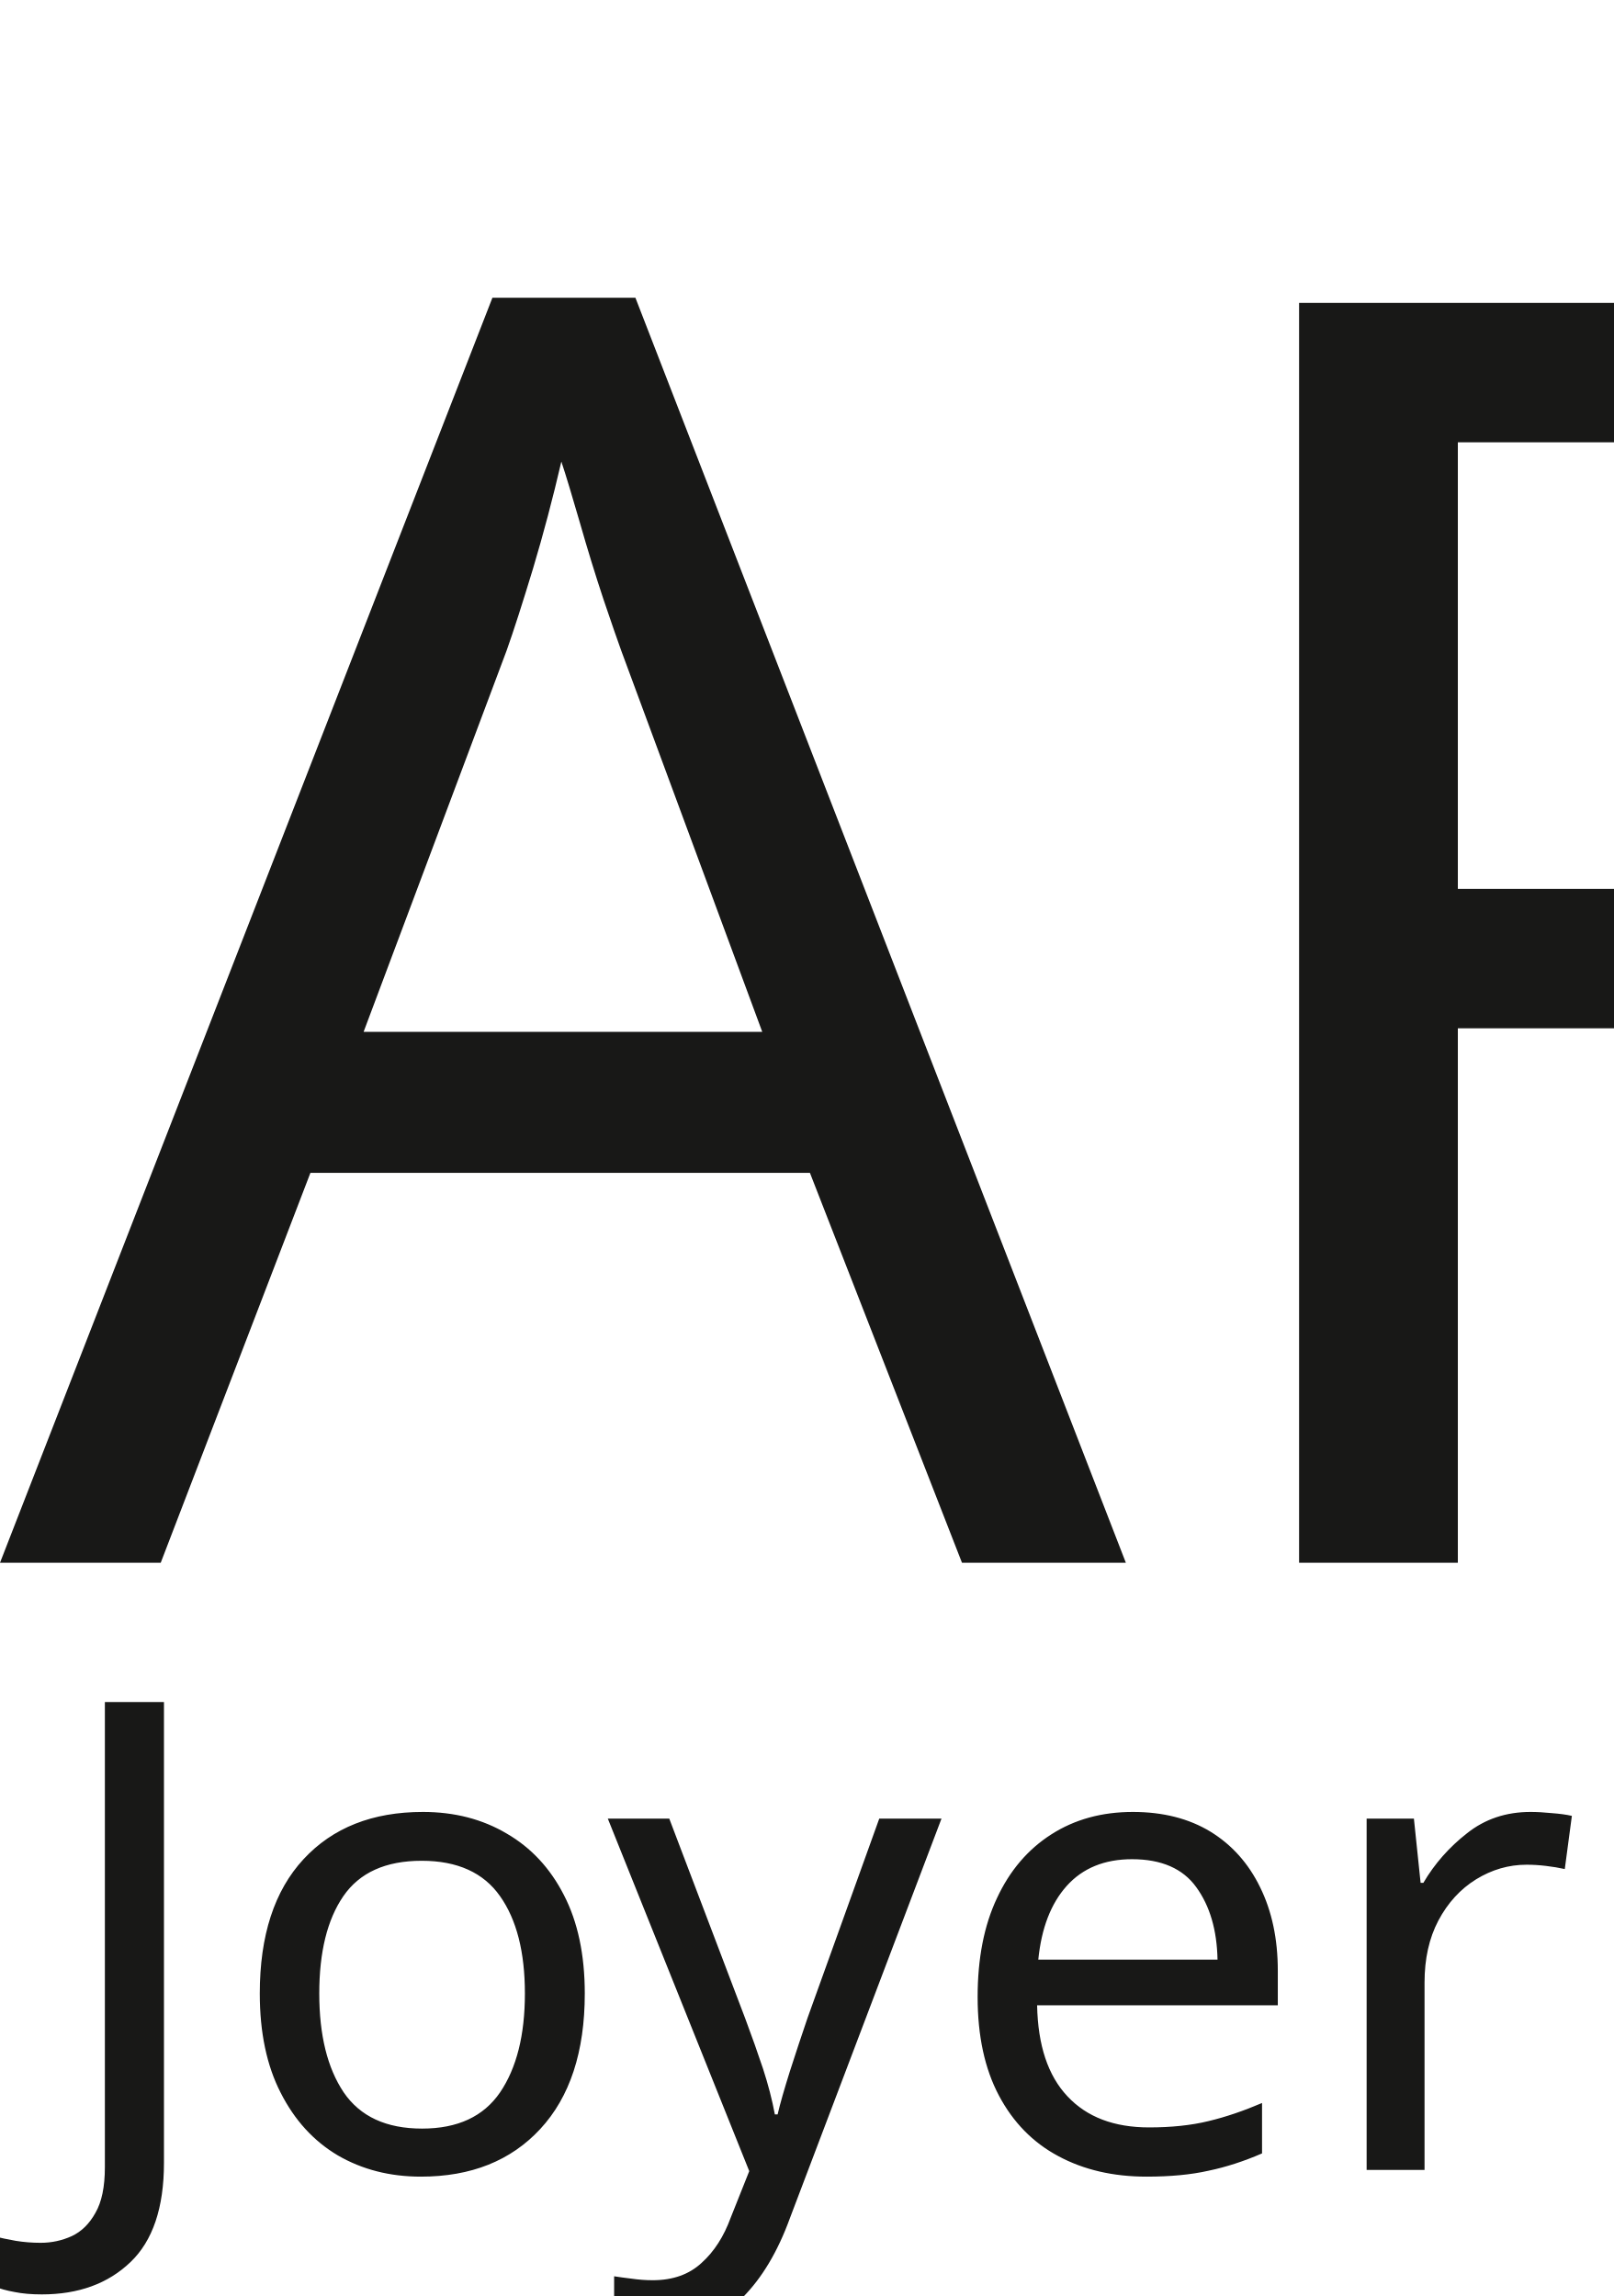
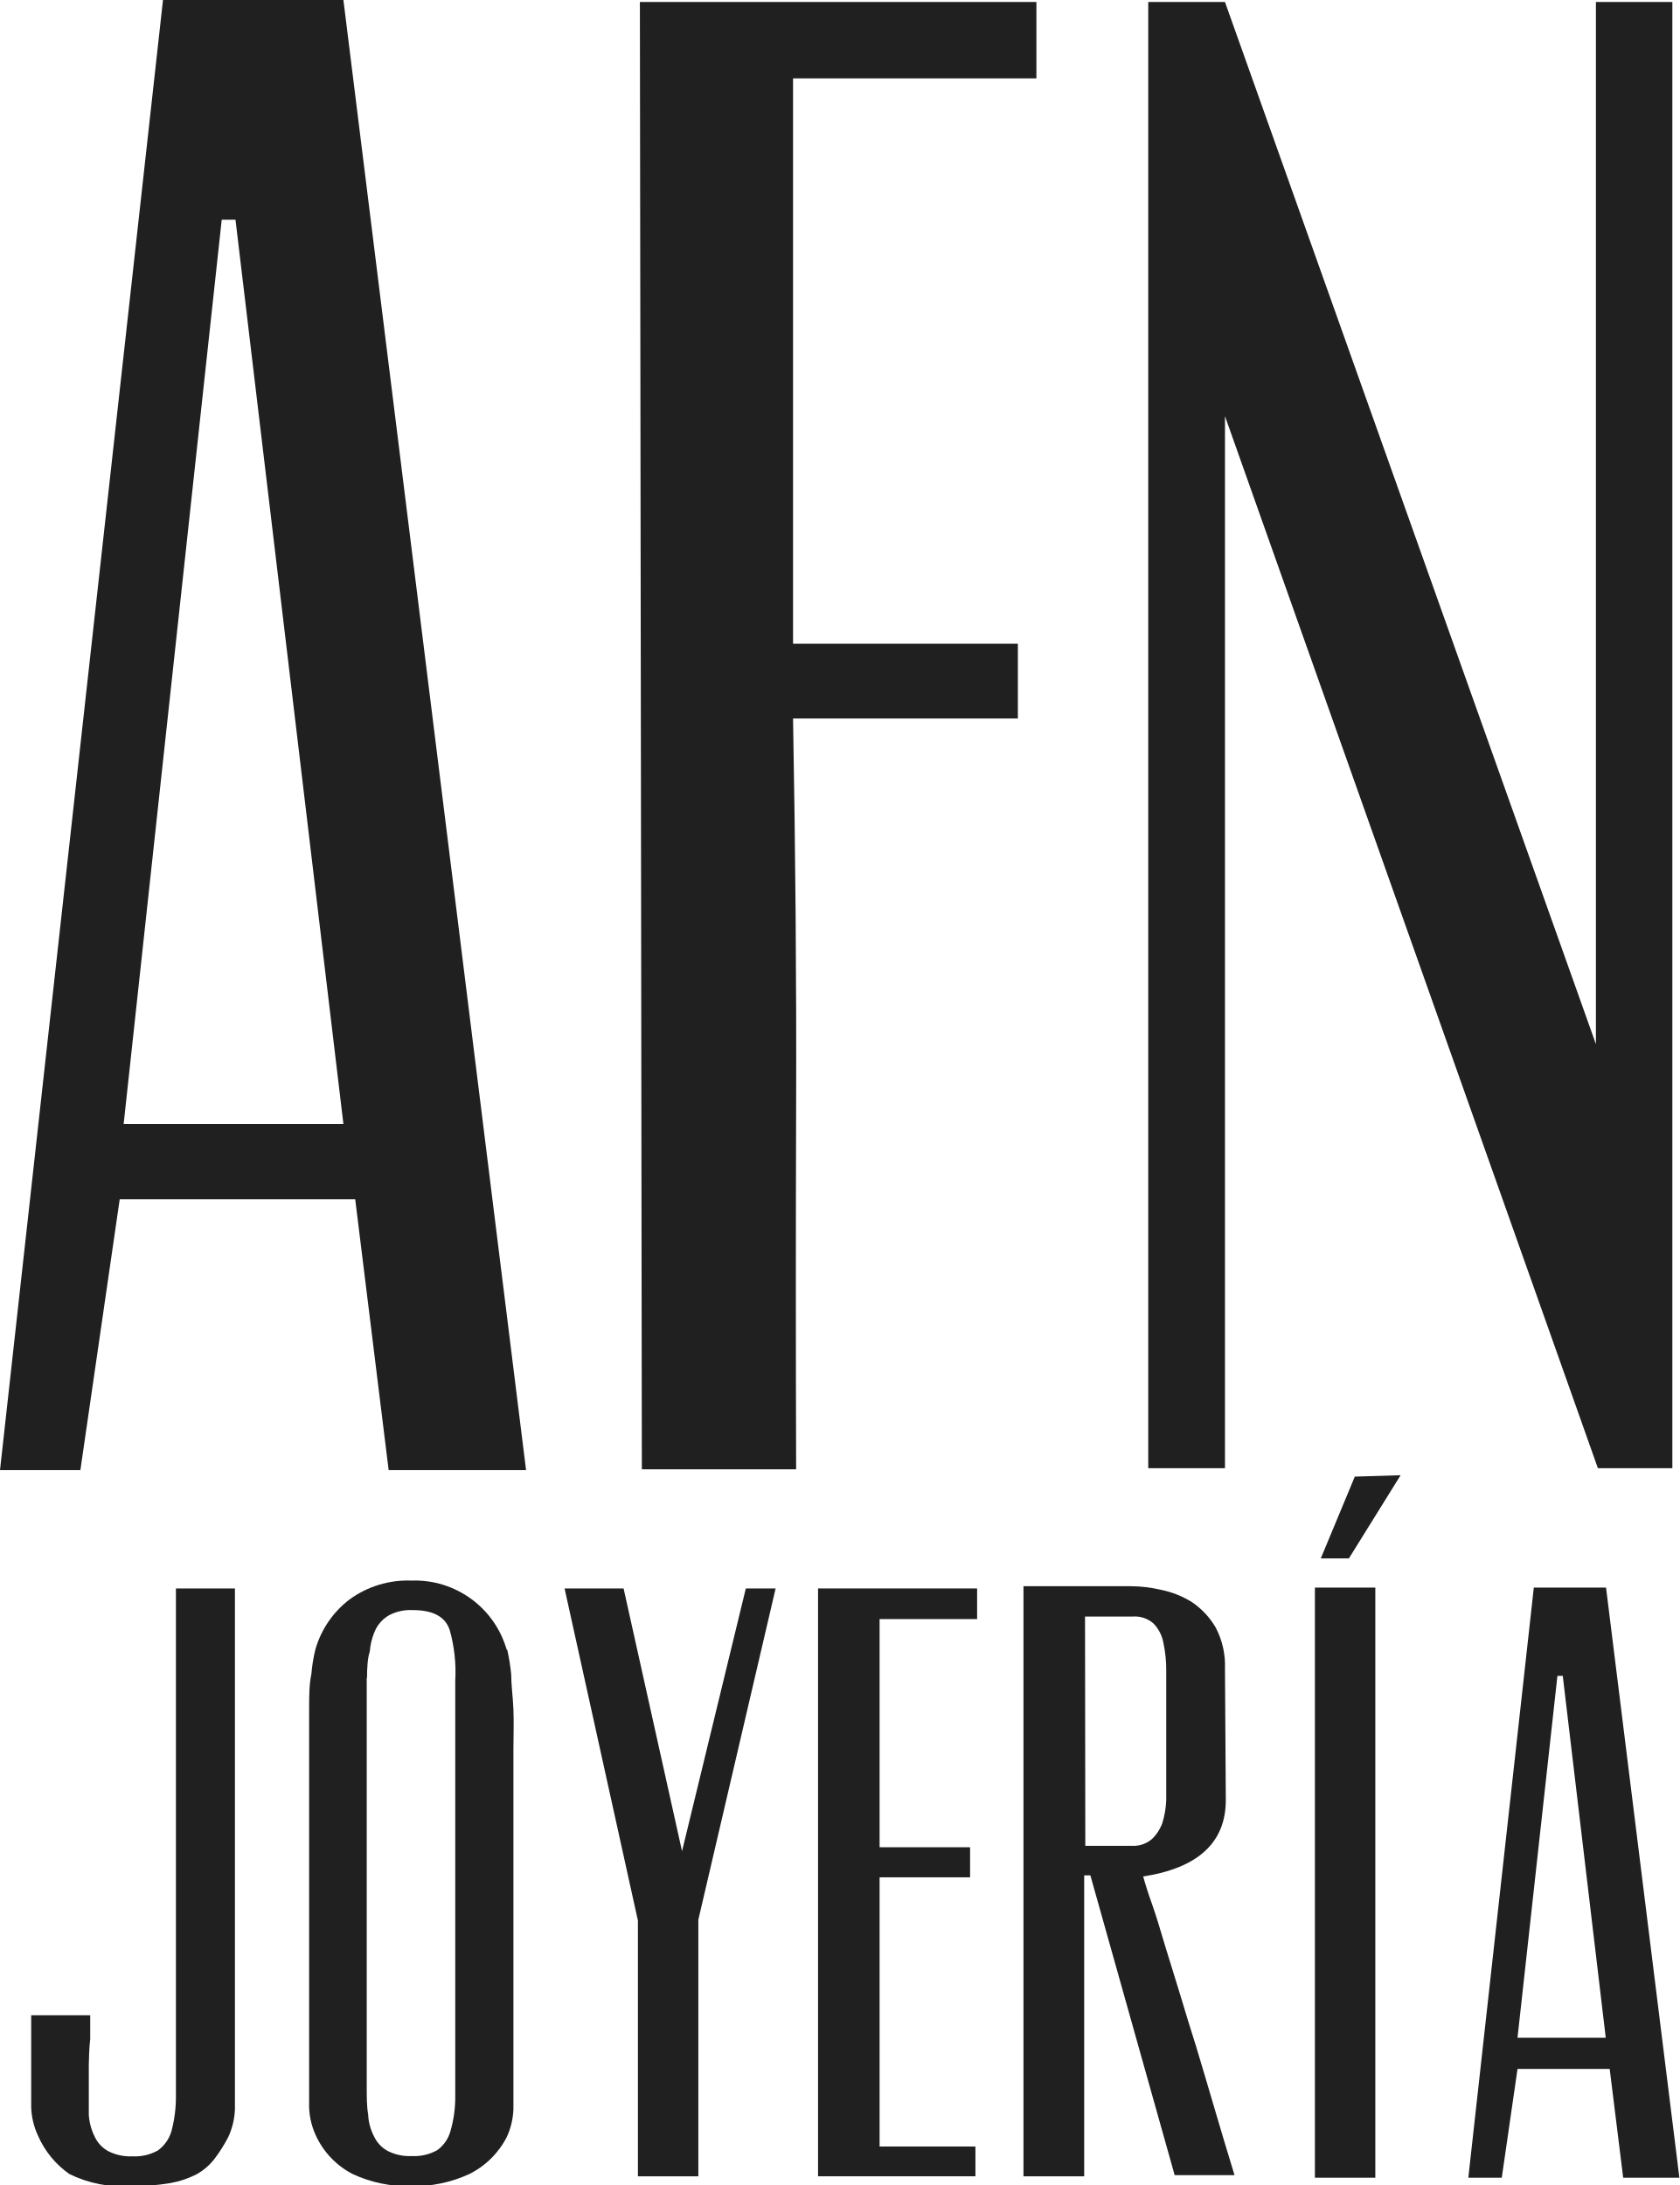
- <svg xmlns="http://www.w3.org/2000/svg" width="64" height="91.09" viewBox="0 0 64 91.09">
-   <g id="Group_1" data-name="Group 1" transform="translate(-151.839 -100.079)">
-     <text id="AFN" transform="translate(151.839 162.079)" fill="#181817" font-size="70" font-family="Vevey">
-       <tspan x="0" y="0">AFN</tspan>
-     </text>
-     <text id="Joyería" transform="translate(153.608 186.168)" fill="#181817" font-size="26" font-family="Vevey">
-       <tspan x="0" y="0">Joyería</tspan>
-     </text>
+ <svg xmlns="http://www.w3.org/2000/svg" viewBox="0 0 59.76 77.76">
+   <defs>
+     <style>.cls-1{fill:#202020;}</style>
+   </defs>
+   <g id="Layer_2" data-name="Layer 2">
+     <g id="Layer_1-2" data-name="Layer 1">
+       <path class="cls-1" d="M12.22,0l6.5,52.32H13.83l-1.19-9.64H4.26l-1.4,9.64H0L5.8,0ZM7.89,7.82,4.4,40h7.82L8.38,7.82Z" />
+       <path class="cls-1" d="M22.77.07H36.88V2.79H28.22V22.91h8v2.66h-8q.13,7.18.11,13.72t0,13H22.84Z" />
+       <path class="cls-1" d="M59.51.07V52.25H56.86L43.59,14.81V52.25H40.86V.07h2.73l13.2,37.09V.07Z" />
+       <path class="cls-1" d="M3.16,73.46c0,.27,0,.54,0,.8s0,.71,0,1a2,2,0,0,0,.21.78,1.12,1.12,0,0,0,.49.52,1.73,1.73,0,0,0,.85.18h0a1.68,1.68,0,0,0,.91-.21,1.31,1.31,0,0,0,.48-.68,4.77,4.77,0,0,0,.16-1.28c0-.53,0-1.18,0-2V56.53h2.1V73.78c0,.47,0,.9,0,1.28a2.6,2.6,0,0,1-.24,1,5.51,5.51,0,0,1-.48.76,2.09,2.09,0,0,1-.63.55,3.33,3.33,0,0,1-.94.32,7.87,7.87,0,0,1-1.42.11,4.3,4.3,0,0,1-2.18-.43A3.25,3.25,0,0,1,1.35,76a2.6,2.6,0,0,1-.24-1c0-.38,0-.81,0-1.28v-2h2.1v.84C3.17,72.91,3.17,73.19,3.16,73.46Z" />
+       <path class="cls-1" d="M18.05,58.71a7.21,7.21,0,0,1,.14.87c0,.37.06.79.08,1.25s0,.92,0,1.4,0,.9,0,1.27V73.78c0,.47,0,.9,0,1.28a2.6,2.6,0,0,1-.24,1,3,3,0,0,1-1.33,1.31,4.7,4.7,0,0,1-2.09.43,4.63,4.63,0,0,1-2.06-.43A2.91,2.91,0,0,1,11.24,76a2.6,2.6,0,0,1-.24-1c0-.38,0-.81,0-1.28V63.5c0-.37,0-.8,0-1.27s0-.95,0-1.4,0-.88.08-1.25a5.64,5.64,0,0,1,.14-.87,3.42,3.42,0,0,1,1.22-1.79,3.51,3.51,0,0,1,2.2-.67,3.4,3.4,0,0,1,3.39,2.46Zm-5,1q0,3.59,0,7.19t0,7.35c0,.37,0,.71.05,1a1.87,1.87,0,0,0,.21.78,1.12,1.12,0,0,0,.49.52,1.7,1.7,0,0,0,.85.18h0a1.68,1.68,0,0,0,.91-.21,1.25,1.25,0,0,0,.47-.68,4.35,4.35,0,0,0,.17-1.28c0-.53,0-1.18,0-2V59.81A5.47,5.47,0,0,0,16,58c-.16-.47-.6-.7-1.31-.7h0a1.64,1.64,0,0,0-.84.18,1.22,1.22,0,0,0-.48.5,2.23,2.23,0,0,0-.21.79C13.08,59,13.06,59.37,13.06,59.72Z" />
+       <path class="cls-1" d="M24.85,77.45H22.7v-9.1L20.09,56.53h2.1l2.08,9.35,2.27-9.35H27.6L24.85,68.32Z" />
+       <path class="cls-1" d="M29.11,56.53h5.66v1.09H31.3v8.12h3.22v1.07H31.3l0,9.58h3.41v1.06h-5.6Z" />
+       <path class="cls-1" d="M43.62,64.06c0,1.52-1,2.42-2.94,2.72.07.26.18.61.32,1s.3.93.46,1.47L42,71c.18.61.37,1.22.56,1.82.43,1.42.88,3,1.37,4.59H41.8l-3-10.67h-.22V77.45H36.42l0-21h3.81a4.82,4.82,0,0,1,1.09.13,3.3,3.3,0,0,1,1.1.44,2.8,2.8,0,0,1,.84.9,2.91,2.91,0,0,1,.33,1.47Zm-5,1.63h1.68a1,1,0,0,0,.7-.25,1.49,1.49,0,0,0,.36-.56,3.1,3.1,0,0,0,.14-.82v-1c0-.3,0-.65,0-1s0-.81,0-1.24V59.47a4.56,4.56,0,0,0-.1-1,1.33,1.33,0,0,0-.35-.69,1,1,0,0,0-.75-.25H38.61Z" />
+       <path class="cls-1" d="M46.79,56.5h2.15v21H46.79Zm3.05-4L48,55.46H47l1.21-2.91Z" />
+       <path class="cls-1" d="M57.15,56.5l2.61,21h-2l-.48-3.87H54l-.56,3.87H52.25l2.33-21Zm-1.73,3.14L54,72.52h3.14L55.61,59.64Z" />
+     </g>
  </g>
</svg>
